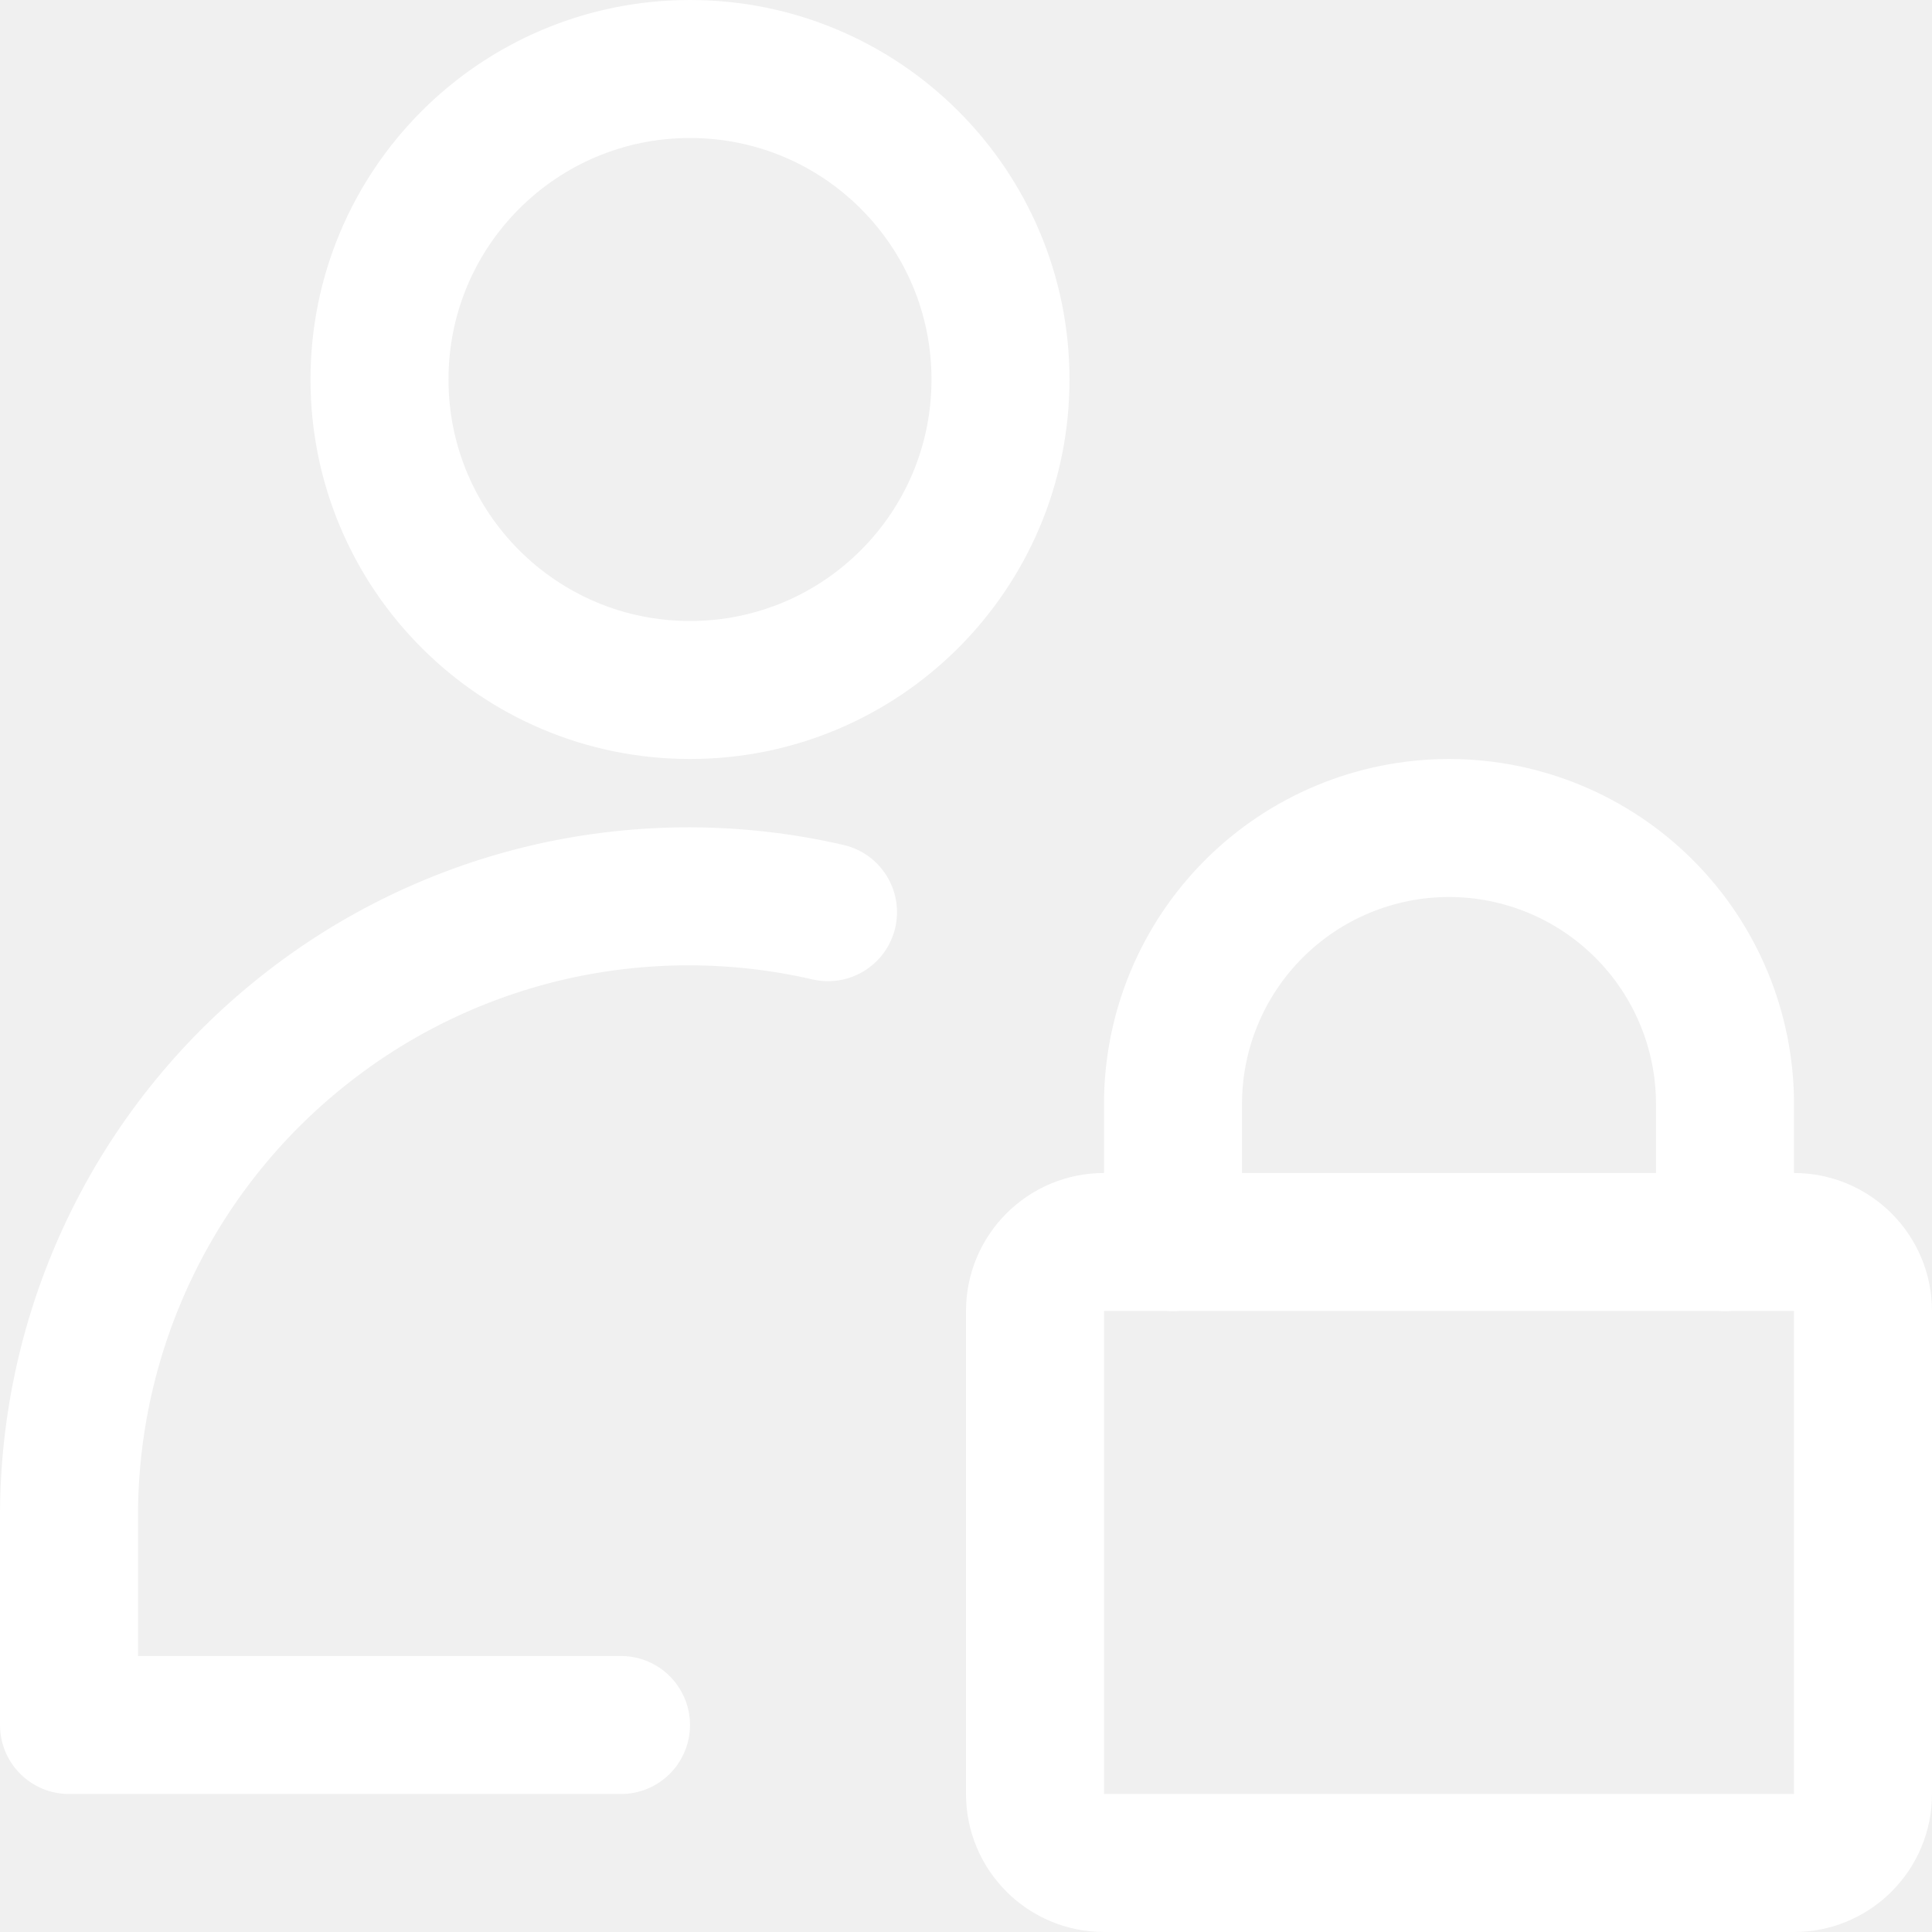
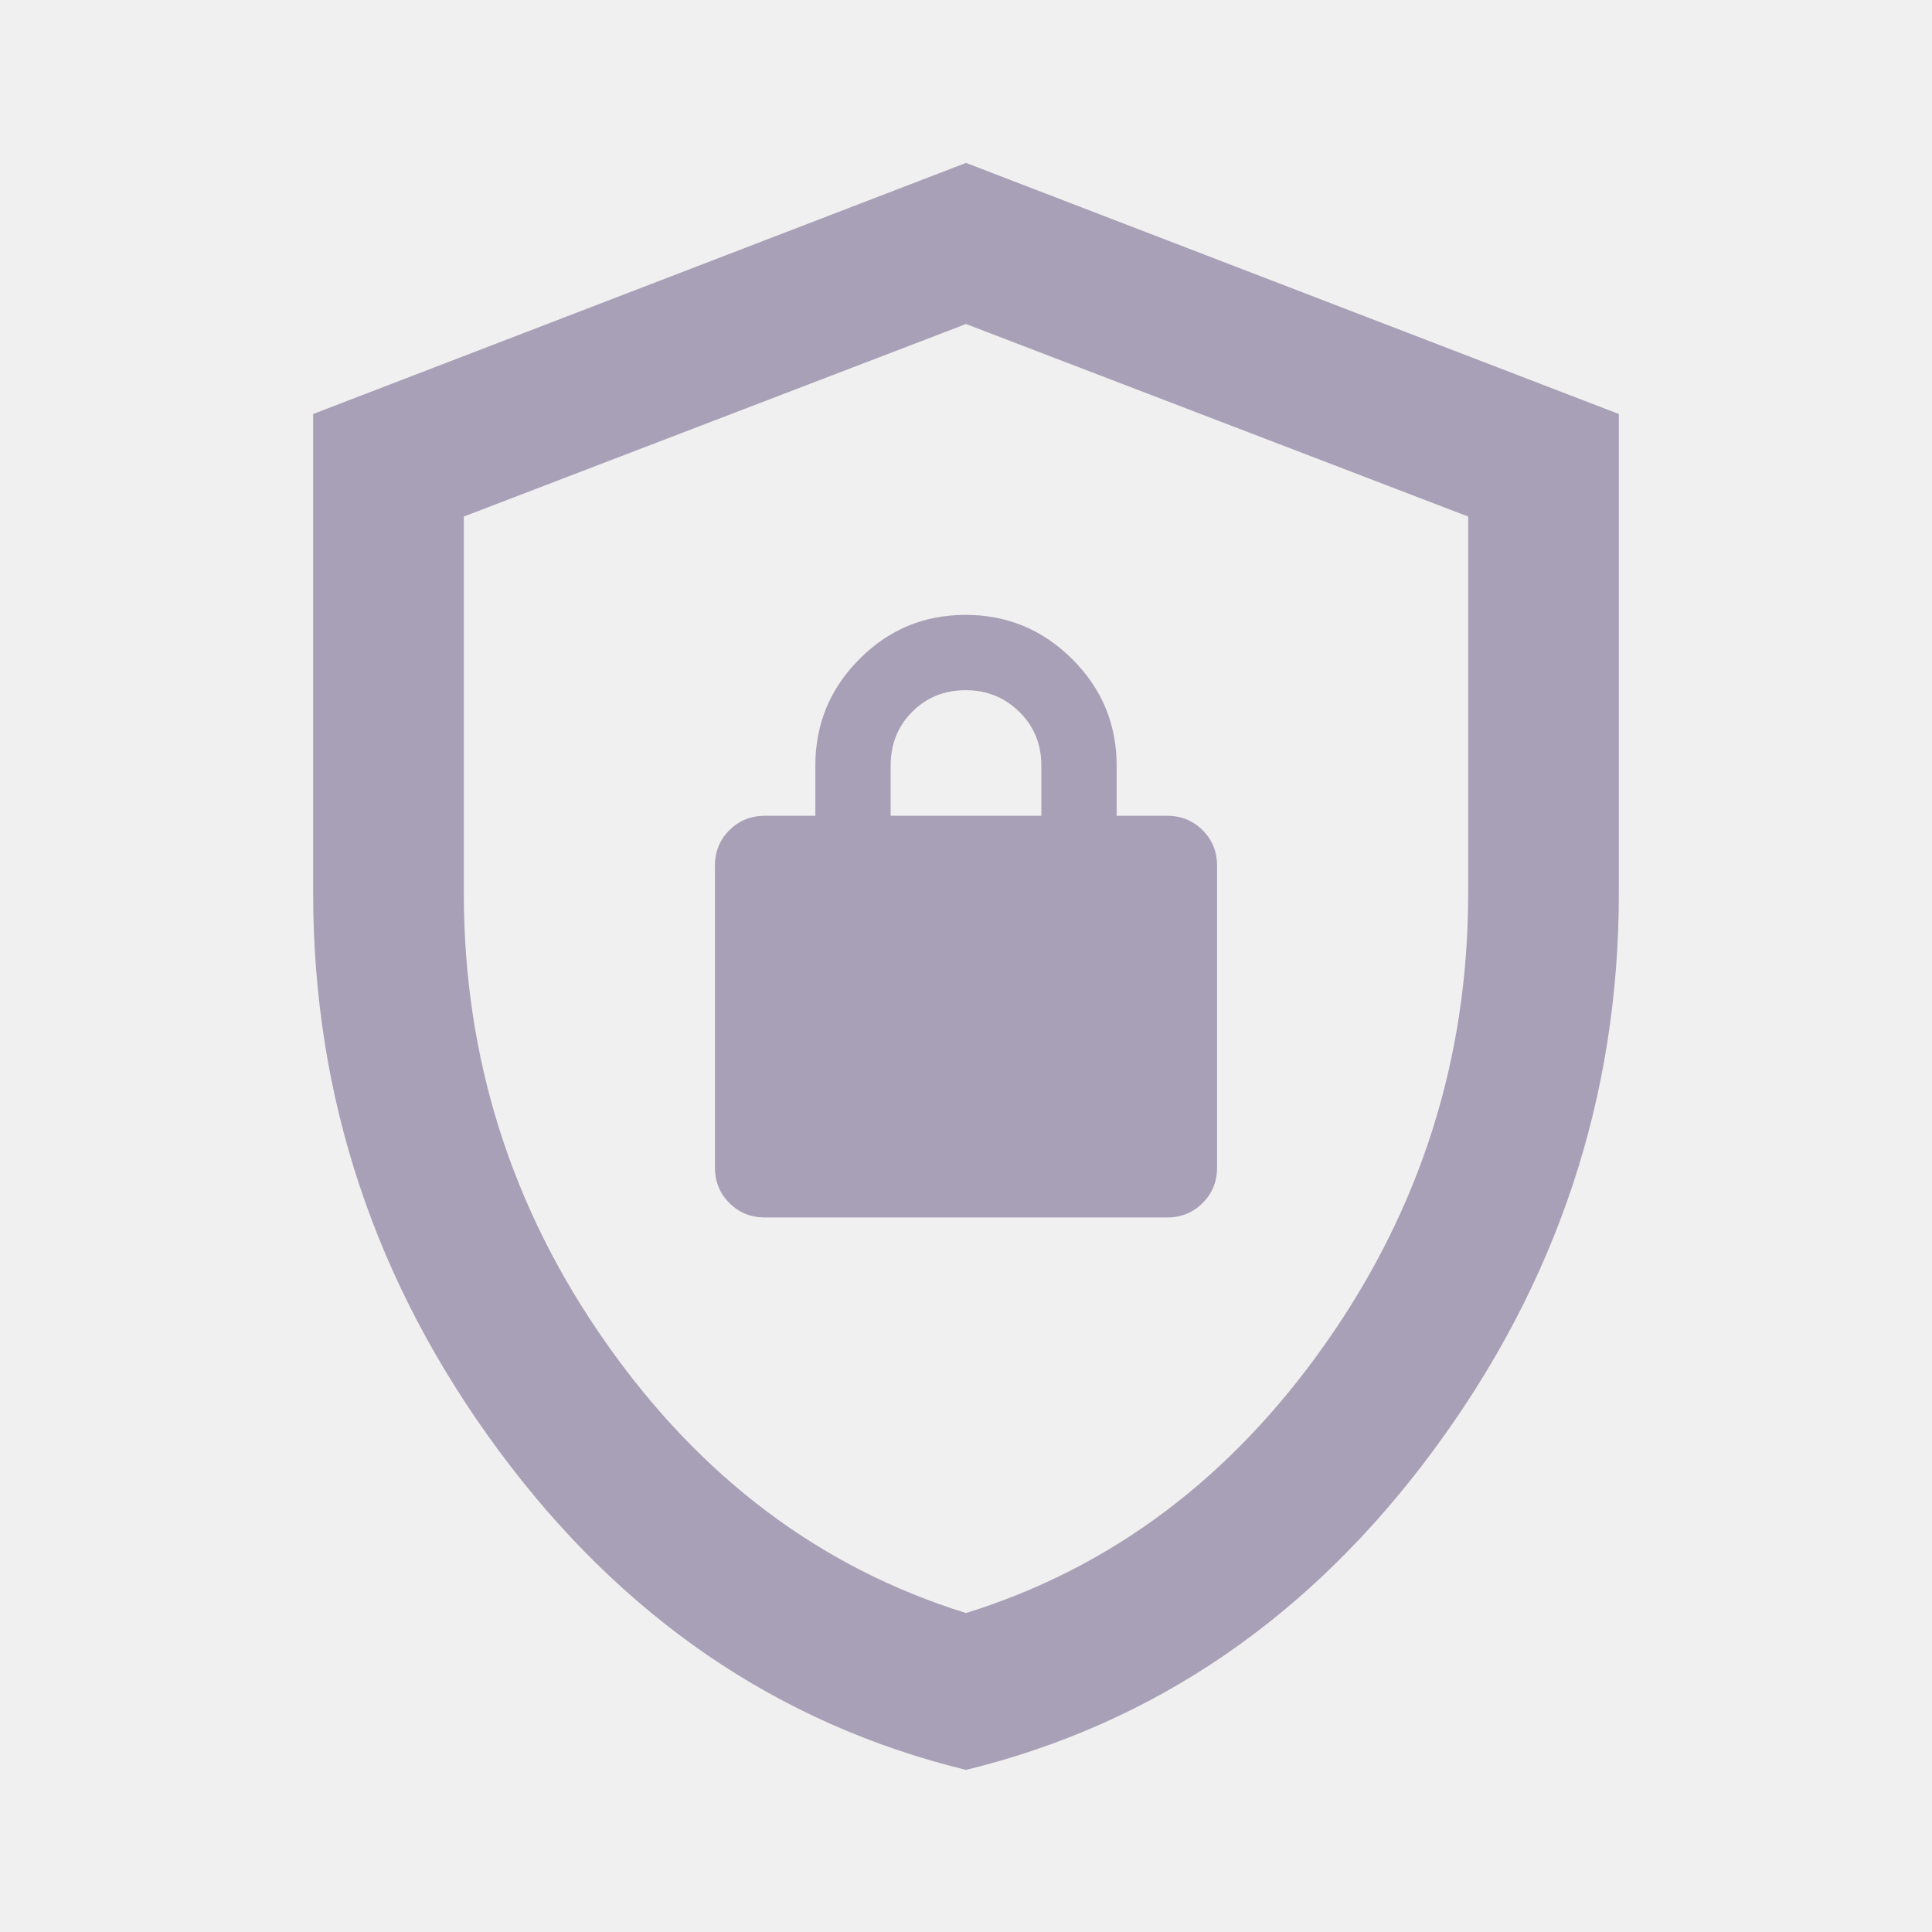
- <svg xmlns="http://www.w3.org/2000/svg" width="14" height="14" viewBox="0 0 14 14" fill="none">
-   <g clip-path="url(#clip0_1545_10454)">
-     <path d="M5 5C6.243 5 7.25 3.993 7.25 2.75C7.25 1.507 6.243 0.5 5 0.5C3.757 0.5 2.75 1.507 2.75 2.75C2.75 3.993 3.757 5 5 5Z" stroke="white" stroke-linecap="round" stroke-linejoin="round" />
-     <path d="M6 6.61C5.341 6.458 4.655 6.457 3.995 6.606C3.335 6.756 2.718 7.053 2.189 7.476C1.66 7.898 1.233 8.434 0.941 9.044C0.648 9.655 0.498 10.323 0.5 11V12.5H4.5" stroke="white" stroke-linecap="round" stroke-linejoin="round" />
-     <path d="M13 9H8C7.724 9 7.5 9.224 7.5 9.5V13C7.5 13.276 7.724 13.5 8 13.5H13C13.276 13.5 13.5 13.276 13.5 13V9.5C13.5 9.224 13.276 9 13 9Z" stroke="white" stroke-linecap="round" stroke-linejoin="round" />
-     <path d="M8.5 9V8C8.5 7.47 8.711 6.961 9.086 6.586C9.461 6.211 9.97 6 10.5 6C11.03 6 11.539 6.211 11.914 6.586C12.289 6.961 12.5 7.47 12.5 8V9" stroke="white" stroke-linecap="round" stroke-linejoin="round" />
-   </g>
-   <defs>
-     <clipPath id="clip0_1545_10454">
-       <rect width="14" height="14" fill="white" />
-     </clipPath>
-   </defs>
+ <svg xmlns="http://www.w3.org/2000/svg" width="24" height="24" viewBox="-3.118 -1.622 19.236 19.236" fill="none">
+   <path d="M6.5 16C4.625 15.542 3.073 14.48 1.844 12.816C0.615 11.151 0 9.303 0 7.271V2.5L6.5 0L13 2.5V7.271C13 9.303 12.385 11.151 11.156 12.816C9.927 14.48 8.375 15.542 6.5 16ZM6.5 14.438C7.944 13.99 9.139 13.094 10.083 11.75C11.028 10.406 11.5 8.913 11.5 7.271V3.521L6.5 1.604L1.5 3.521V7.271C1.5 8.913 1.972 10.406 2.917 11.75C3.861 13.094 5.056 13.99 6.5 14.438ZM4.5 10.5H8.5C8.642 10.5 8.76 10.452 8.856 10.356C8.952 10.26 9 10.142 9 10V7C9 6.858 8.952 6.74 8.856 6.644C8.76 6.548 8.642 6.5 8.5 6.5H8V6C8 5.588 7.853 5.234 7.558 4.941C7.264 4.647 6.909 4.5 6.496 4.5C6.082 4.5 5.729 4.647 5.438 4.941C5.146 5.234 5 5.588 5 6V6.5H4.5C4.358 6.5 4.24 6.548 4.144 6.644C4.048 6.74 4 6.858 4 7V10C4 10.142 4.048 10.26 4.144 10.356C4.24 10.452 4.358 10.5 4.5 10.5ZM5.75 6.5V6C5.75 5.787 5.821 5.609 5.964 5.466C6.107 5.322 6.284 5.25 6.496 5.25C6.707 5.25 6.885 5.322 7.031 5.466C7.177 5.609 7.25 5.787 7.25 6V6.5H5.75Z" fill="#A8A0B6" />
</svg>
